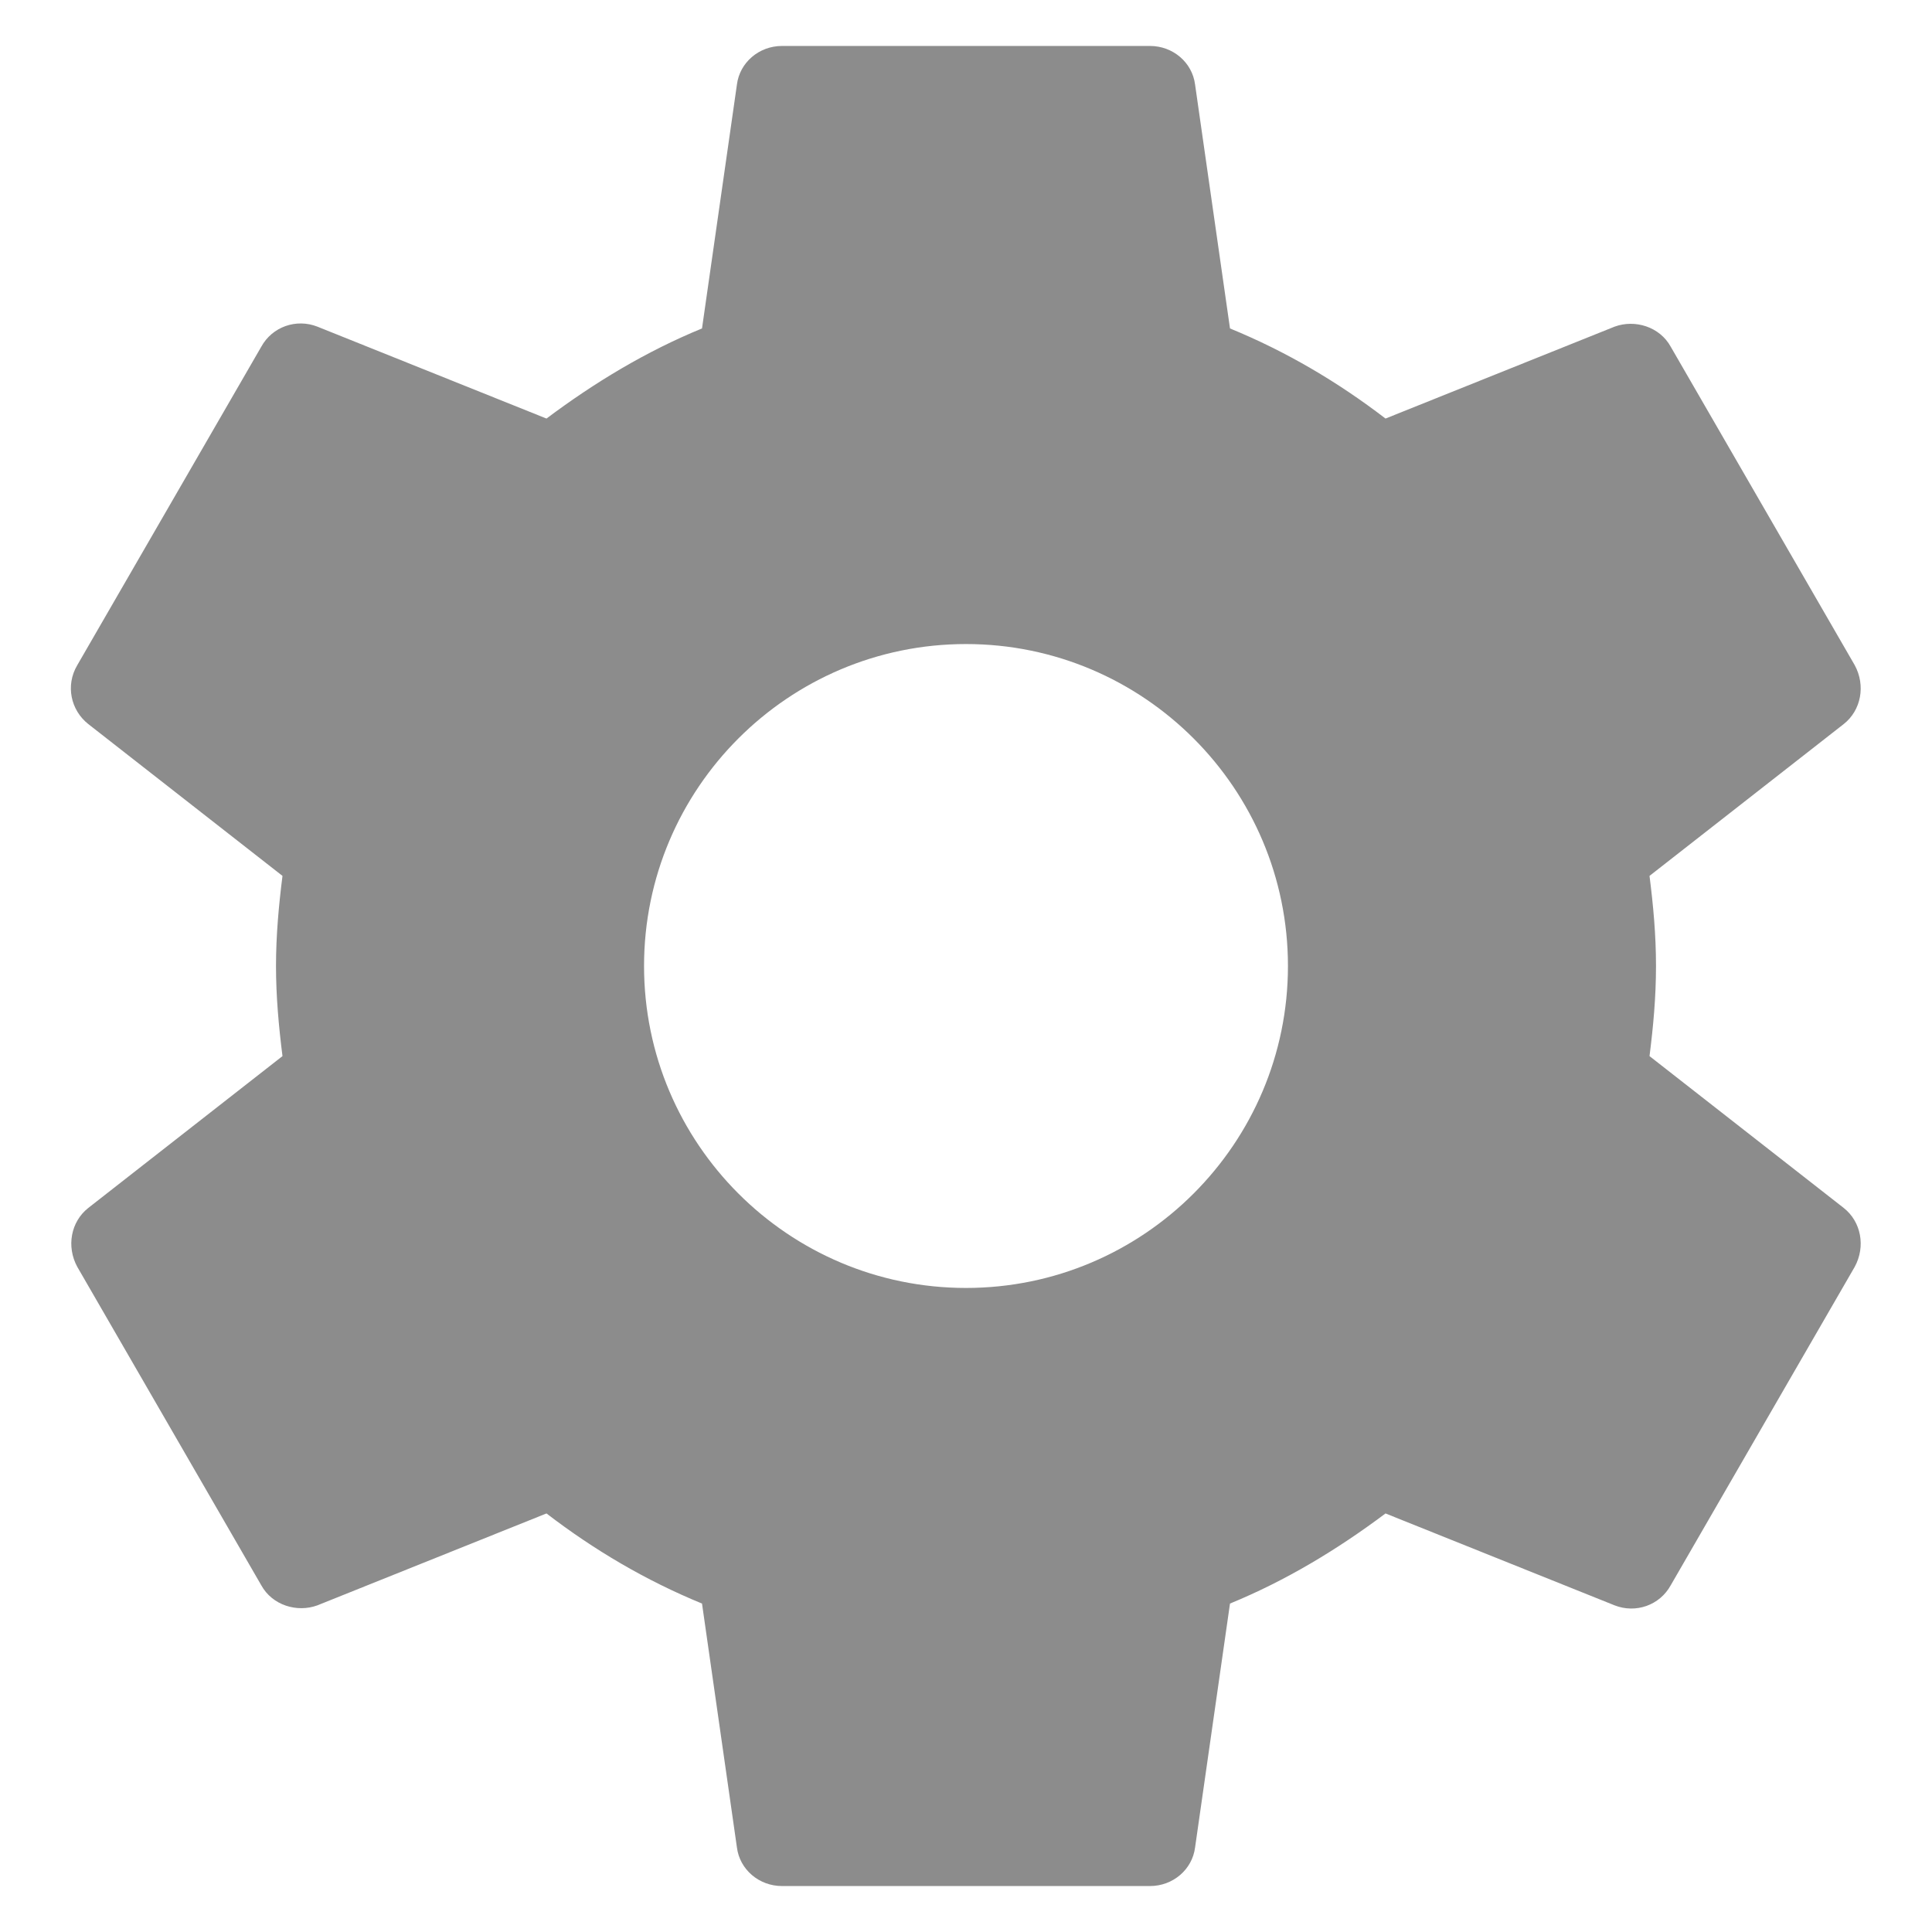
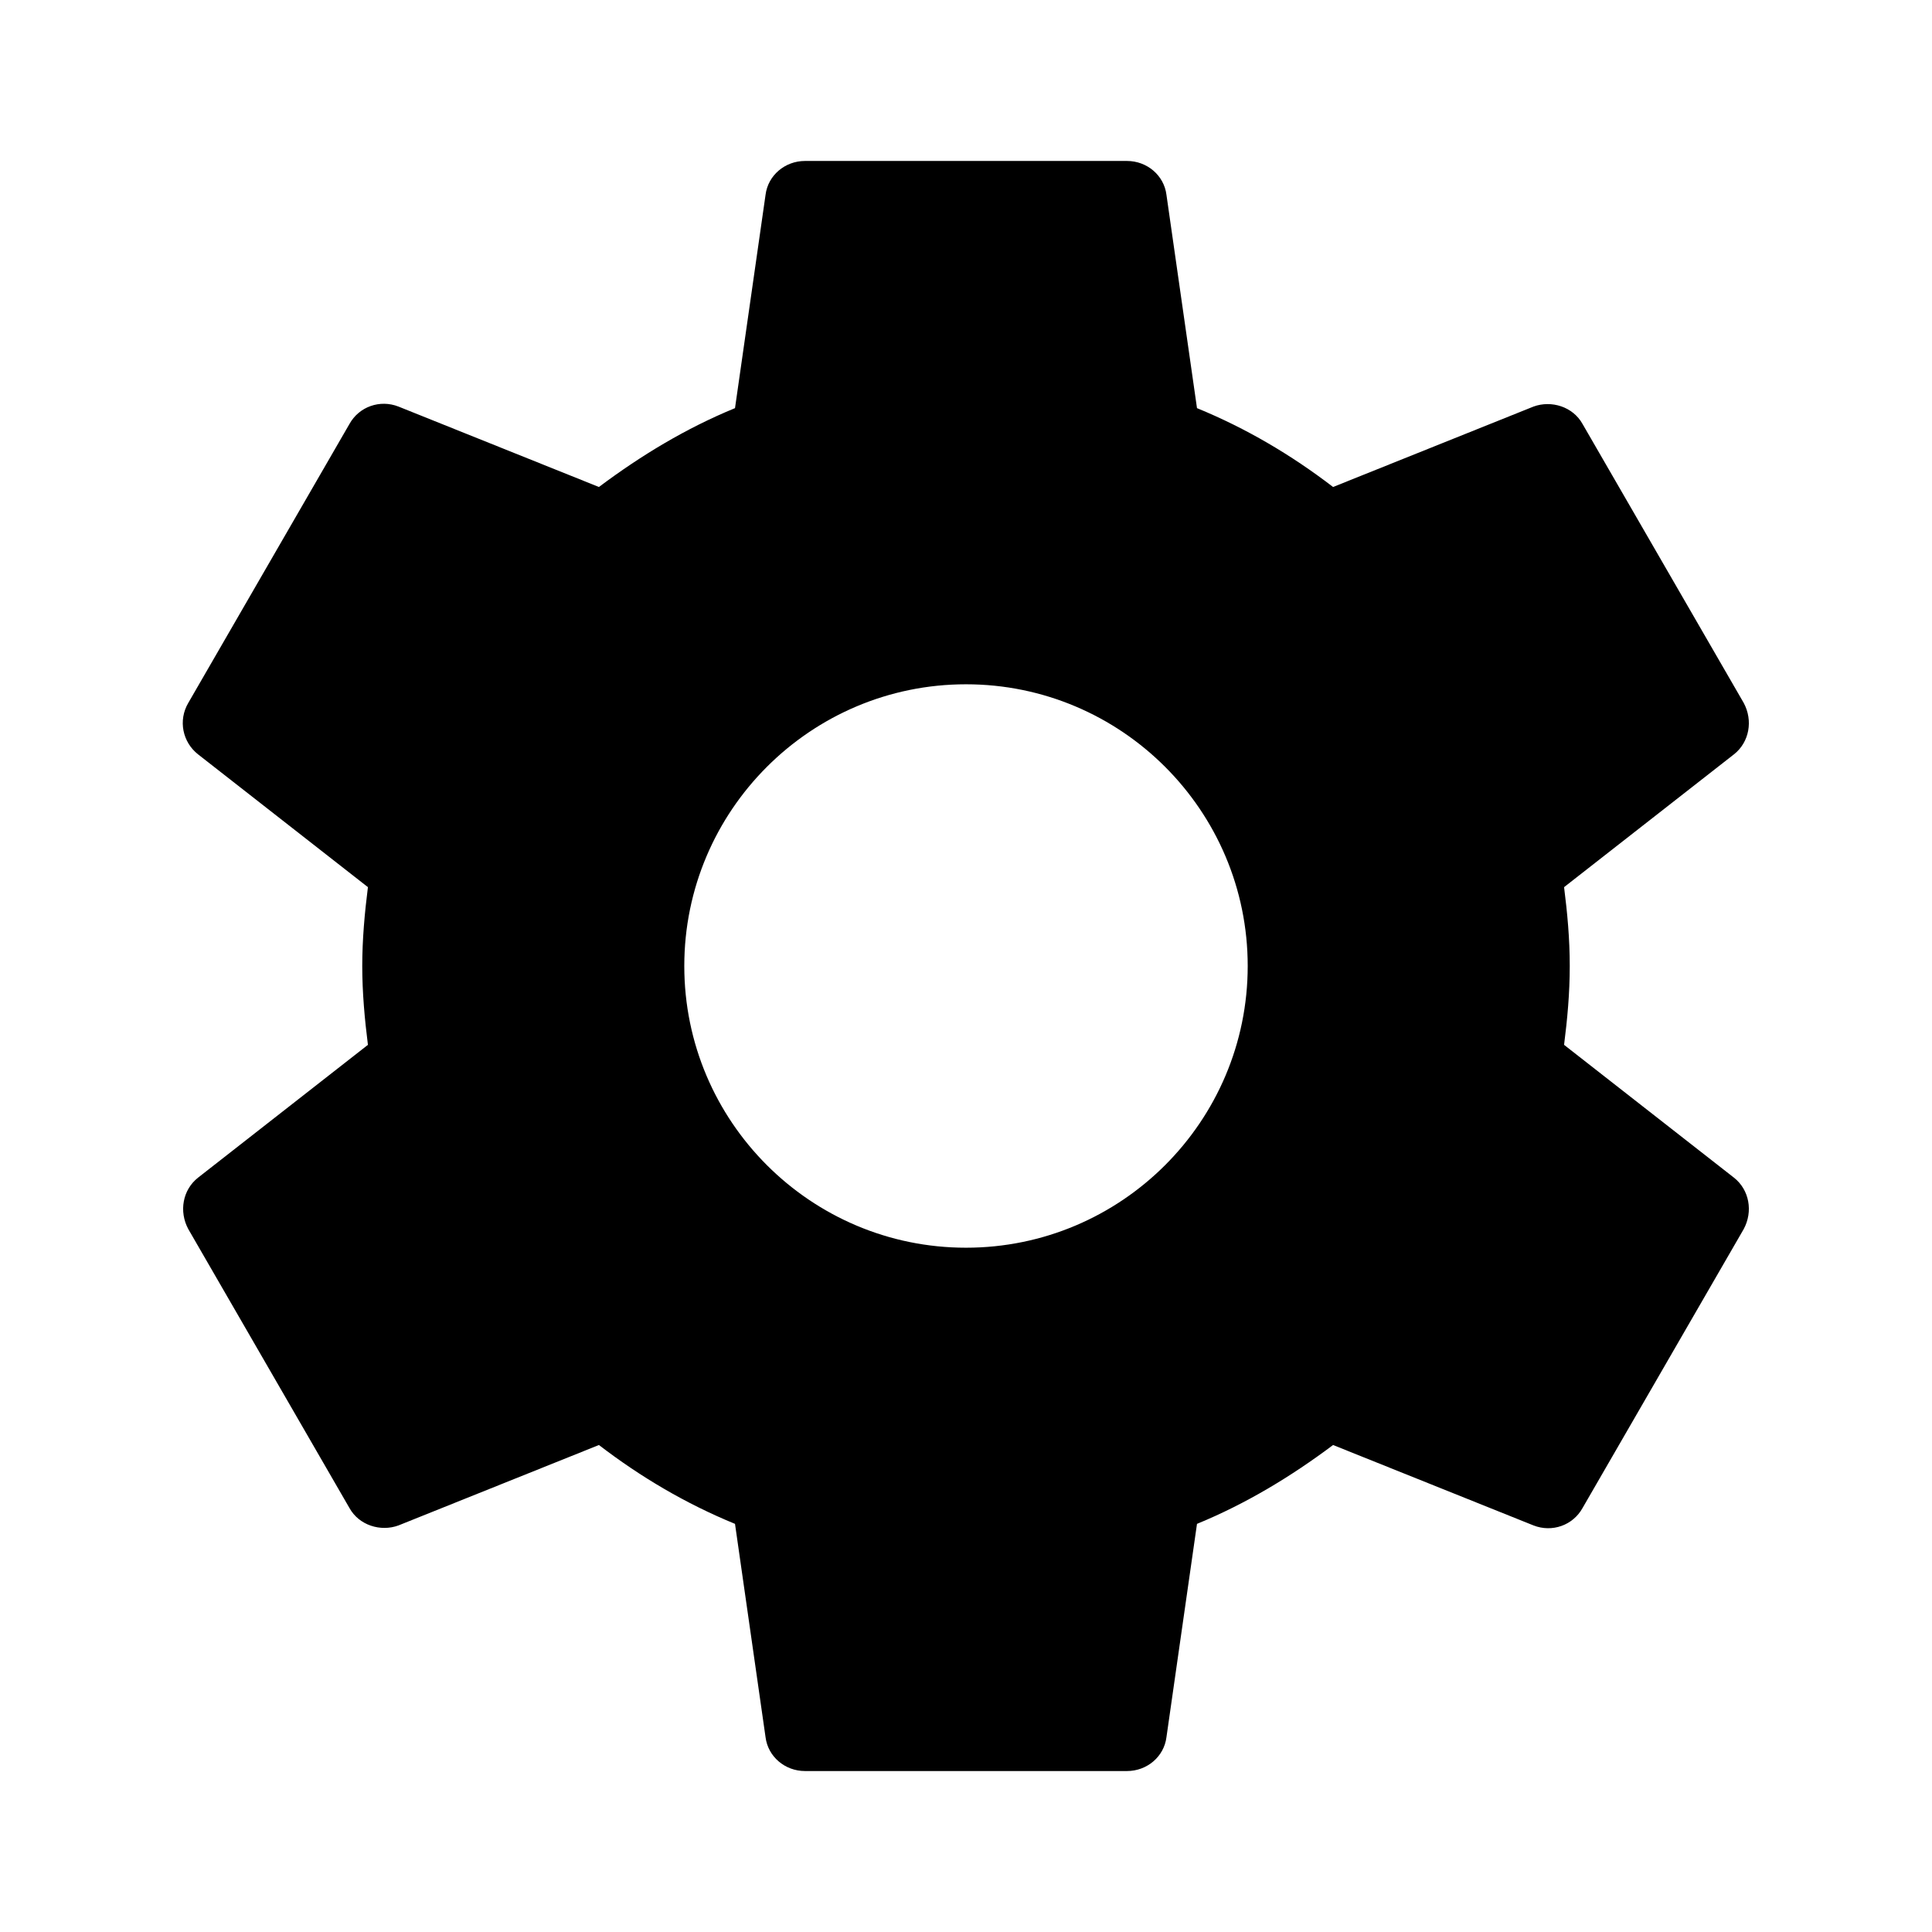
- <svg xmlns="http://www.w3.org/2000/svg" width="14" height="14" viewBox="0 0 14 14">
-   <g fill="none" fill-rule="evenodd" transform="translate(-1 -1)">
-     <polygon points="0 0 16 0 16 16 0 16" />
-     <path fill="#8C8C8C" d="M12.953,8.653 C12.98,8.44 13,8.227 13,8 C13,7.773 12.98,7.56 12.953,7.347 L14.36,6.247 C14.487,6.147 14.52,5.967 14.44,5.82 L13.107,3.513 C13.027,3.367 12.847,3.313 12.7,3.367 L11.04,4.033 C10.693,3.767 10.32,3.547 9.913,3.38 L9.66,1.613 C9.64,1.453 9.5,1.333 9.333,1.333 L6.667,1.333 C6.5,1.333 6.36,1.453 6.34,1.613 L6.087,3.38 C5.68,3.547 5.307,3.773 4.96,4.033 L3.3,3.367 C3.147,3.307 2.973,3.367 2.893,3.513 L1.56,5.82 C1.473,5.967 1.513,6.147 1.64,6.247 L3.047,7.347 C3.02,7.56 3,7.78 3,8 C3,8.22 3.02,8.44 3.047,8.653 L1.64,9.753 C1.513,9.853 1.48,10.033 1.56,10.18 L2.893,12.487 C2.973,12.633 3.153,12.687 3.3,12.633 L4.96,11.967 C5.307,12.233 5.68,12.453 6.087,12.62 L6.34,14.387 C6.36,14.547 6.5,14.667 6.667,14.667 L9.333,14.667 C9.5,14.667 9.64,14.547 9.66,14.387 L9.913,12.62 C10.32,12.453 10.693,12.227 11.04,11.967 L12.7,12.633 C12.853,12.693 13.027,12.633 13.107,12.487 L14.44,10.18 C14.52,10.033 14.487,9.853 14.36,9.753 L12.953,8.653 L12.953,8.653 Z M8,10.333 C6.713,10.333 5.667,9.287 5.667,8 C5.667,6.713 6.713,5.667 8,5.667 C9.287,5.667 10.333,6.713 10.333,8 C10.333,9.287 9.287,10.333 8,10.333 L8,10.333 Z" />
-   </g>
+ <svg xmlns="http://www.w3.org/2000/svg" width="16" height="16" viewBox="0 0 16 16">
+   <path d="M12.953,8.653 C12.98,8.44 13,8.227 13,8 C13,7.773 12.98,7.56 12.953,7.347 L14.36,6.247 C14.487,6.147 14.52,5.967 14.44,5.82 L13.107,3.513 C13.027,3.367 12.847,3.313 12.7,3.367 L11.04,4.033 C10.693,3.767 10.32,3.547 9.913,3.38 L9.66,1.613 C9.64,1.453 9.5,1.333 9.333,1.333 L6.667,1.333 C6.5,1.333 6.36,1.453 6.34,1.613 L6.087,3.38 C5.68,3.547 5.307,3.773 4.96,4.033 L3.3,3.367 C3.147,3.307 2.973,3.367 2.893,3.513 L1.56,5.82 C1.473,5.967 1.513,6.147 1.64,6.247 L3.047,7.347 C3.02,7.56 3,7.78 3,8 C3,8.22 3.02,8.44 3.047,8.653 L1.64,9.753 C1.513,9.853 1.48,10.033 1.56,10.18 L2.893,12.487 C2.973,12.633 3.153,12.687 3.3,12.633 L4.96,11.967 C5.307,12.233 5.68,12.453 6.087,12.62 L6.34,14.387 C6.36,14.547 6.5,14.667 6.667,14.667 L9.333,14.667 C9.5,14.667 9.64,14.547 9.66,14.387 L9.913,12.62 C10.32,12.453 10.693,12.227 11.04,11.967 L12.7,12.633 C12.853,12.693 13.027,12.633 13.107,12.487 L14.44,10.18 C14.52,10.033 14.487,9.853 14.36,9.753 L12.953,8.653 L12.953,8.653 Z M8,10.333 C6.713,10.333 5.667,9.287 5.667,8 C5.667,6.713 6.713,5.667 8,5.667 C9.287,5.667 10.333,6.713 10.333,8 C10.333,9.287 9.287,10.333 8,10.333 L8,10.333 Z" />
</svg>
